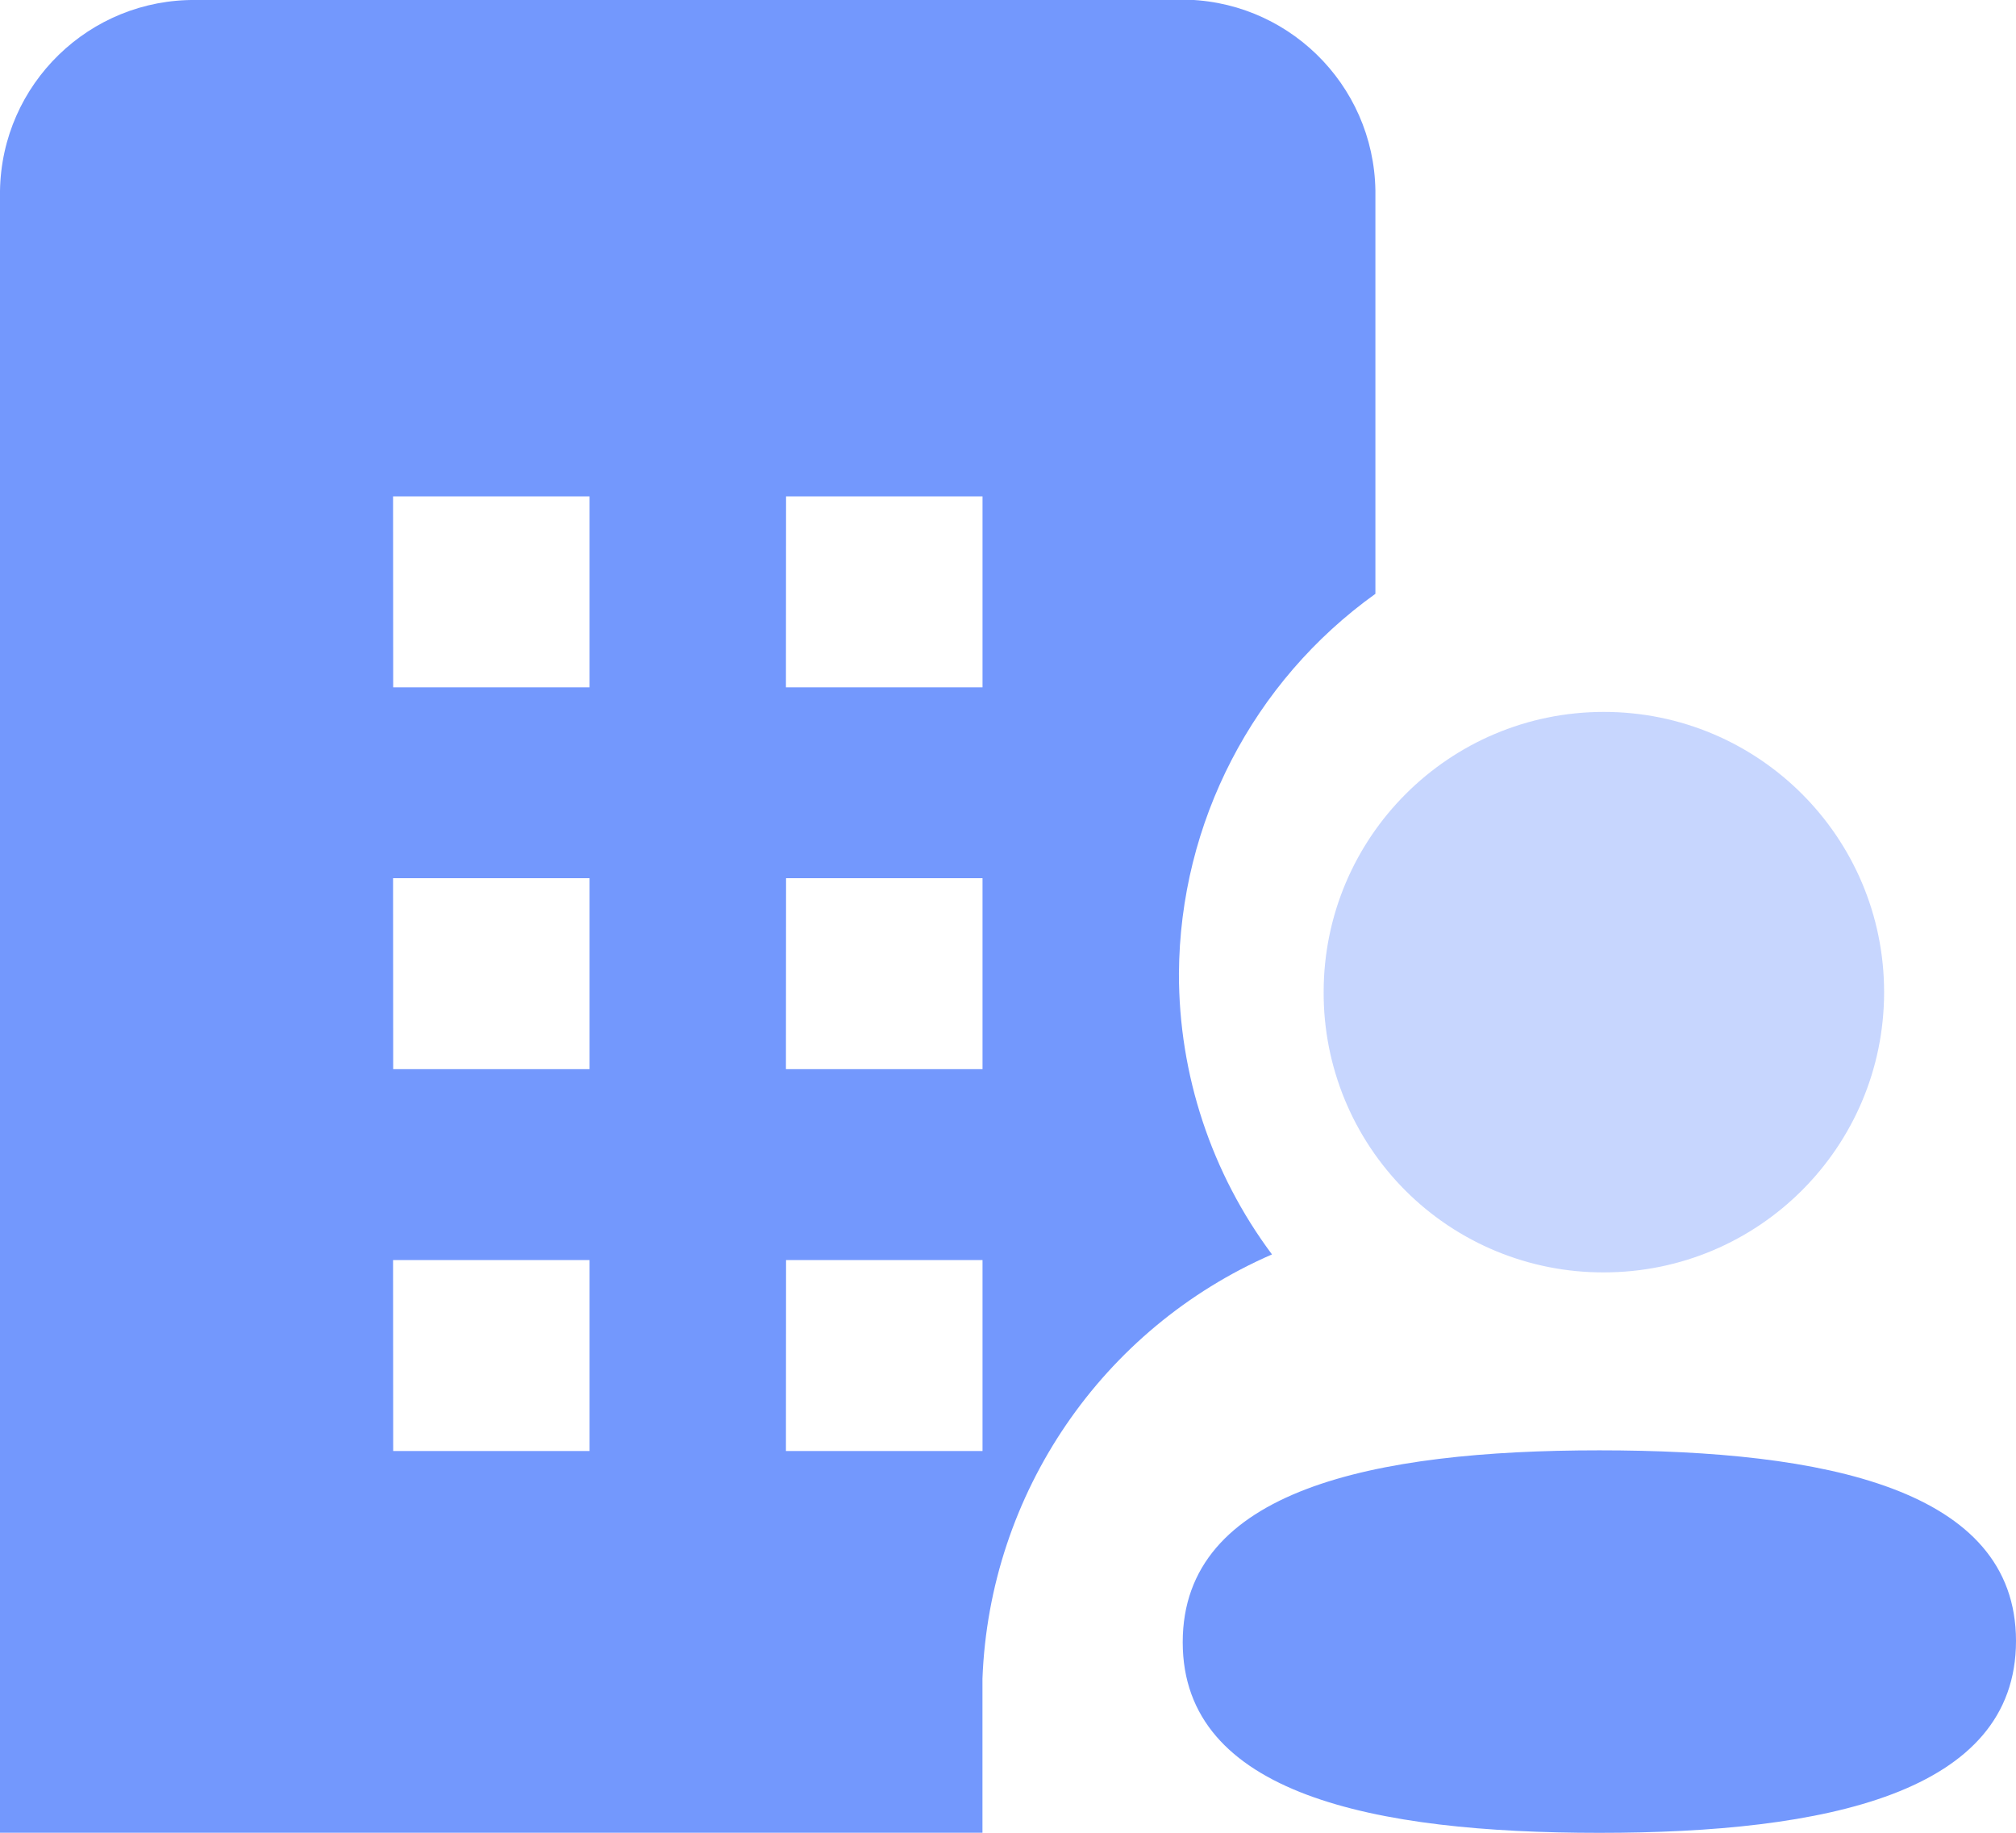
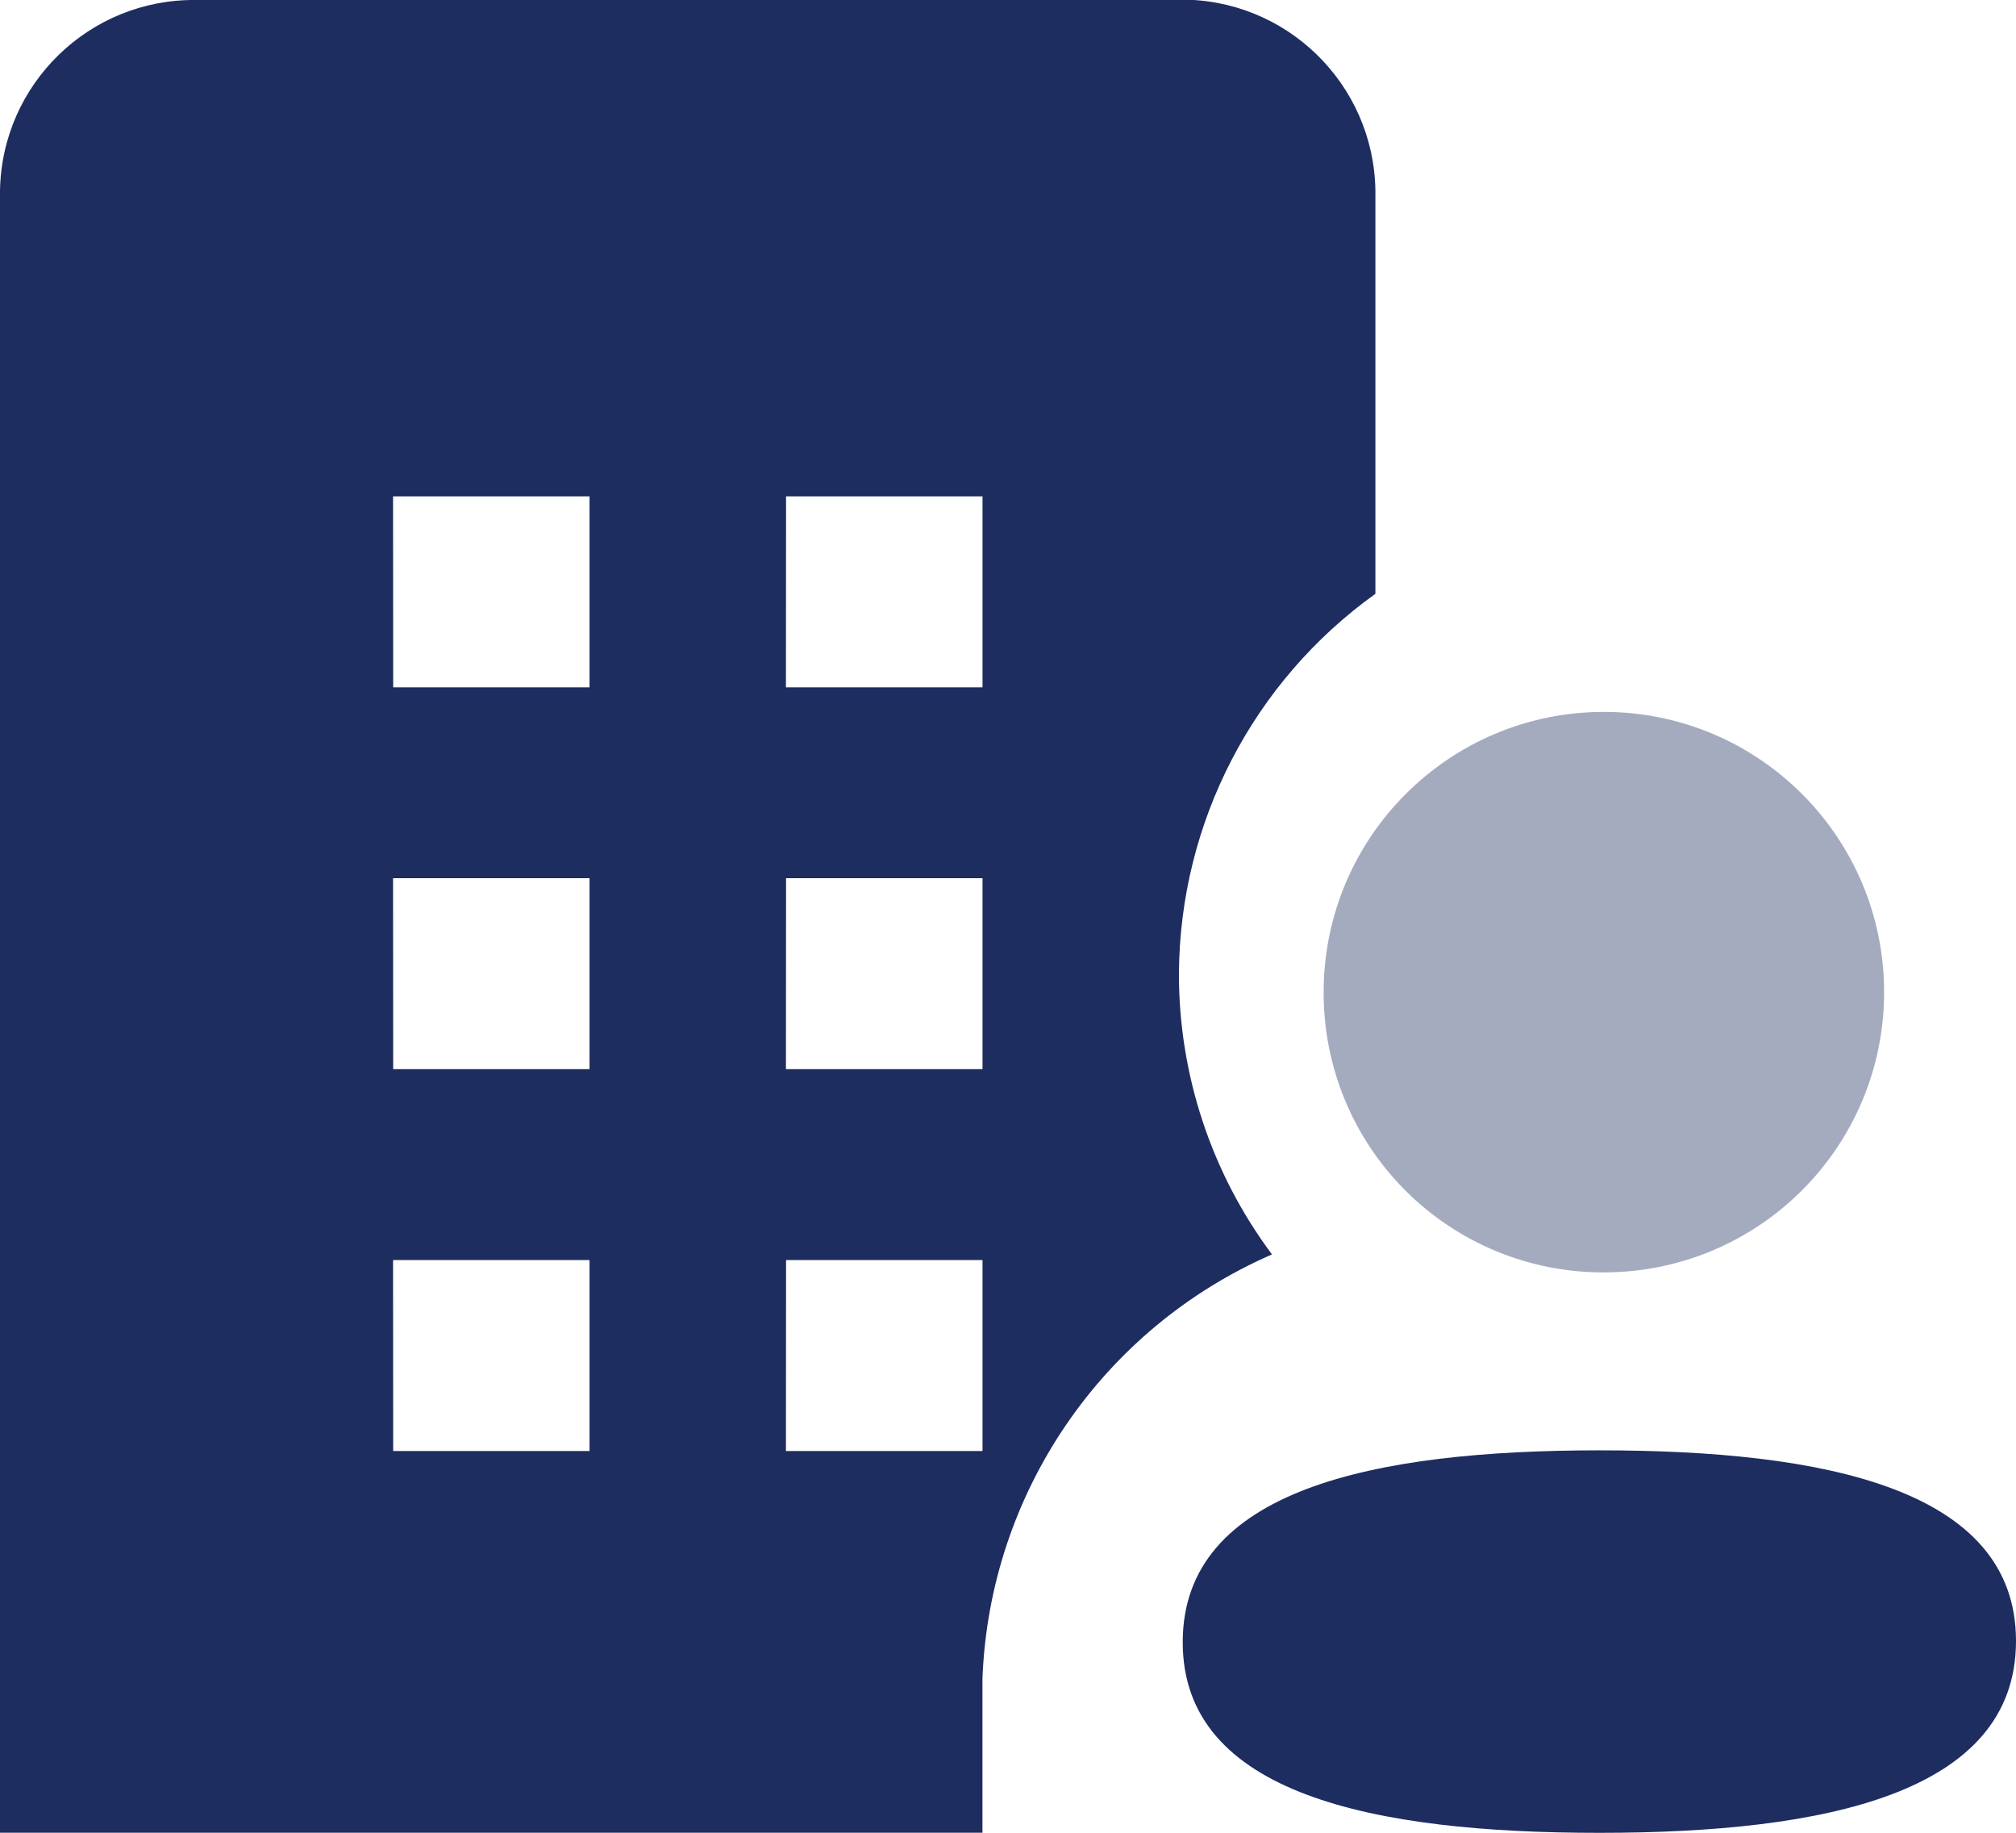
<svg xmlns="http://www.w3.org/2000/svg" id="entreprise-33x30" width="33" height="30" viewBox="0 0 33 30">
-   <path id="icons8-contact_us" data-name="icons8-contact us" d="M-56.52,300.138a3.174,3.174,0,0,0-3.216,3.126v26.873h16.082v-2.523a7.9,7.9,0,0,1,4.739-6.943,7.669,7.669,0,0,1-1.523-4.6,7.7,7.7,0,0,1,3.216-6.213v-6.6a3.174,3.174,0,0,0-3.216-3.126Zm3.218,8.125h3.216v3.126H-53.3Zm6.433,0h3.216v3.126h-3.218Zm-6.433,6.25h3.216v3.126H-53.3Zm6.433,0h3.216v3.126h-3.218Zm-6.433,6.25h3.216v3.126H-53.3Zm6.433,0h3.216v3.126h-3.218Z" transform="translate(59.736 -300.138)" fill="#7398fd" />
+   <path id="icons8-contact_us" data-name="icons8-contact us" d="M-56.52,300.138a3.174,3.174,0,0,0-3.216,3.126v26.873h16.082v-2.523a7.9,7.9,0,0,1,4.739-6.943,7.669,7.669,0,0,1-1.523-4.6,7.7,7.7,0,0,1,3.216-6.213v-6.6a3.174,3.174,0,0,0-3.216-3.126Zm3.218,8.125h3.216v3.126H-53.3Zm6.433,0h3.216v3.126h-3.218Zm-6.433,6.25h3.216v3.126H-53.3Zm6.433,0h3.216v3.126h-3.218Zm-6.433,6.25h3.216v3.126H-53.3Zm6.433,0h3.216v3.126h-3.218Z" transform="translate(59.736 -300.138)" fill="#1e2d60" />
  <g id="Iconly_Bulk_3_User" data-name="Iconly/Bulk/3 User" transform="translate(19.36 11.654)">
    <g id="_3_User" data-name="3 User" transform="translate(0 0)">
-       <path id="Fill_1" data-name="Fill 1" d="M6.82,0C3.121,0,0,.646,0,3.141s3.141,3.12,6.82,3.12c3.7,0,6.82-.646,6.82-3.141S10.5,0,6.82,0" transform="translate(0 12.086)" fill="#7398fd" />
-       <path id="Fill_3" data-name="Fill 3" d="M4.587,9.173A4.587,4.587,0,1,0,0,4.587,4.571,4.571,0,0,0,4.587,9.173" transform="translate(2.307 0)" fill="#7398fd" opacity="0.4" />
+       <path id="Fill_1" data-name="Fill 1" d="M6.82,0C3.121,0,0,.646,0,3.141s3.141,3.12,6.82,3.12c3.7,0,6.82-.646,6.82-3.141S10.5,0,6.82,0" transform="translate(0 12.086)" fill="#1e2d60" />
+       <path id="Fill_3" data-name="Fill 3" d="M4.587,9.173A4.587,4.587,0,1,0,0,4.587,4.571,4.571,0,0,0,4.587,9.173" transform="translate(2.307 0)" fill="#1e2d60" opacity="0.4" />
    </g>
  </g>
</svg>
